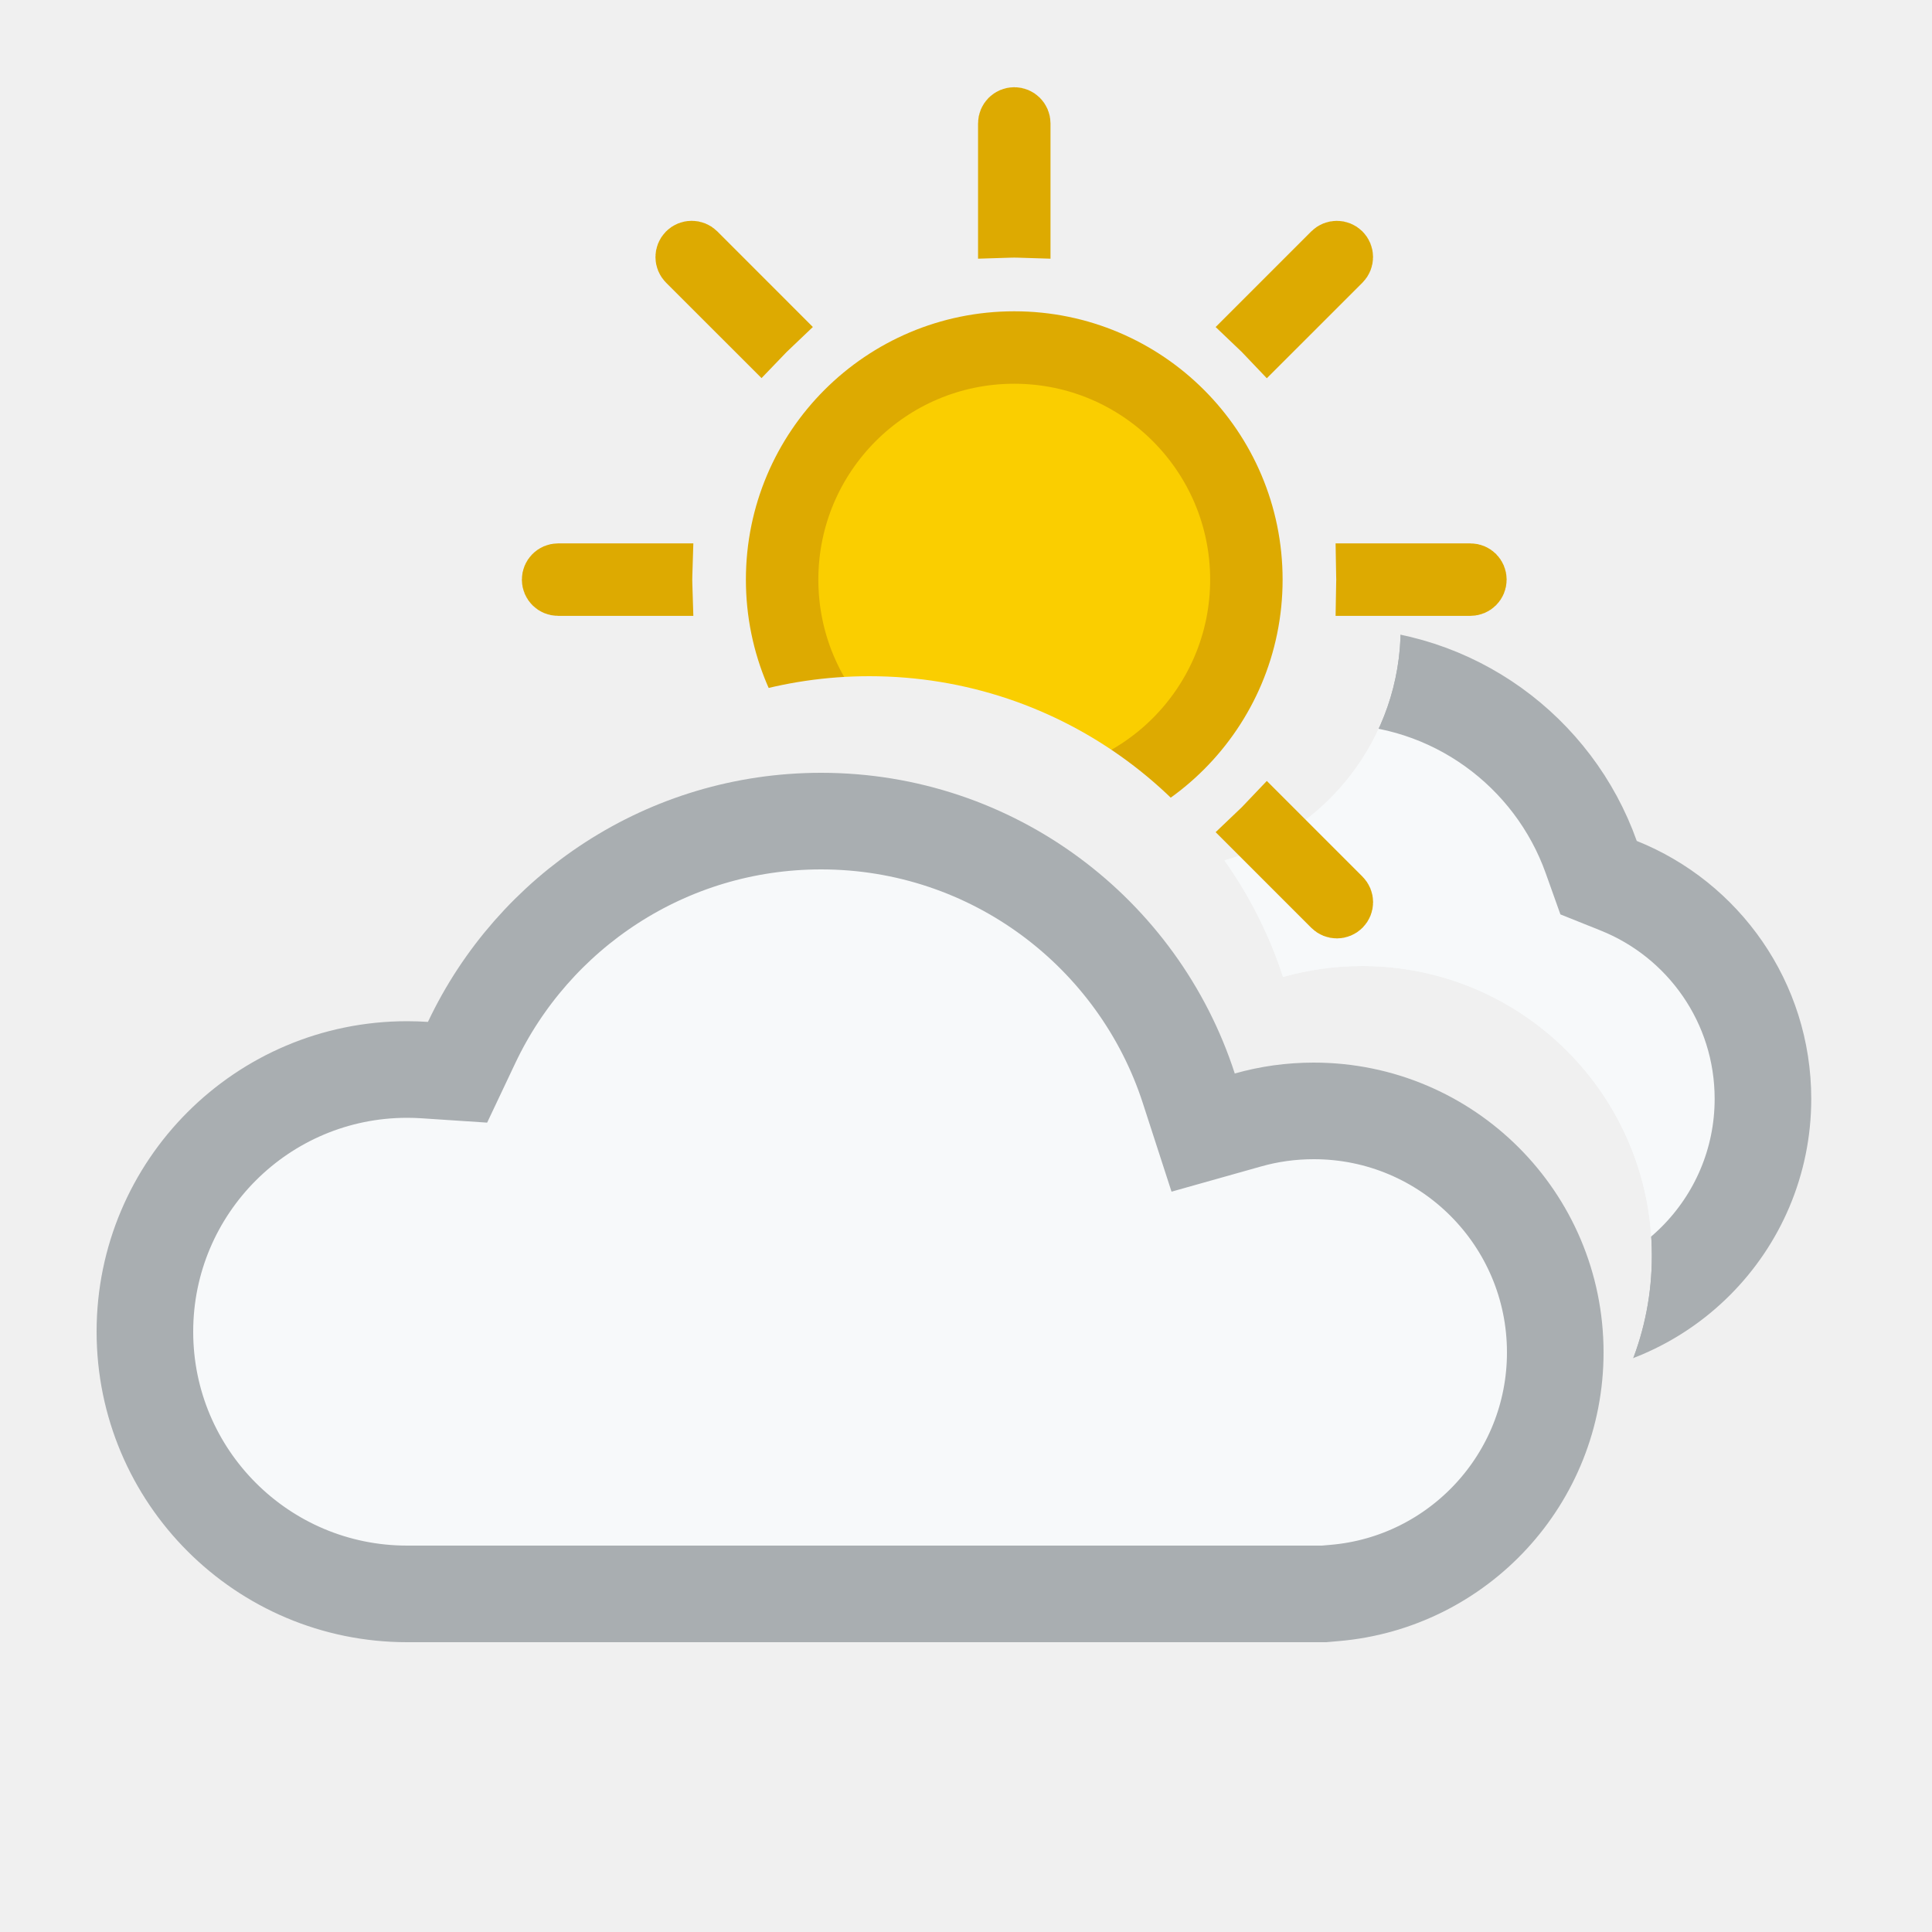
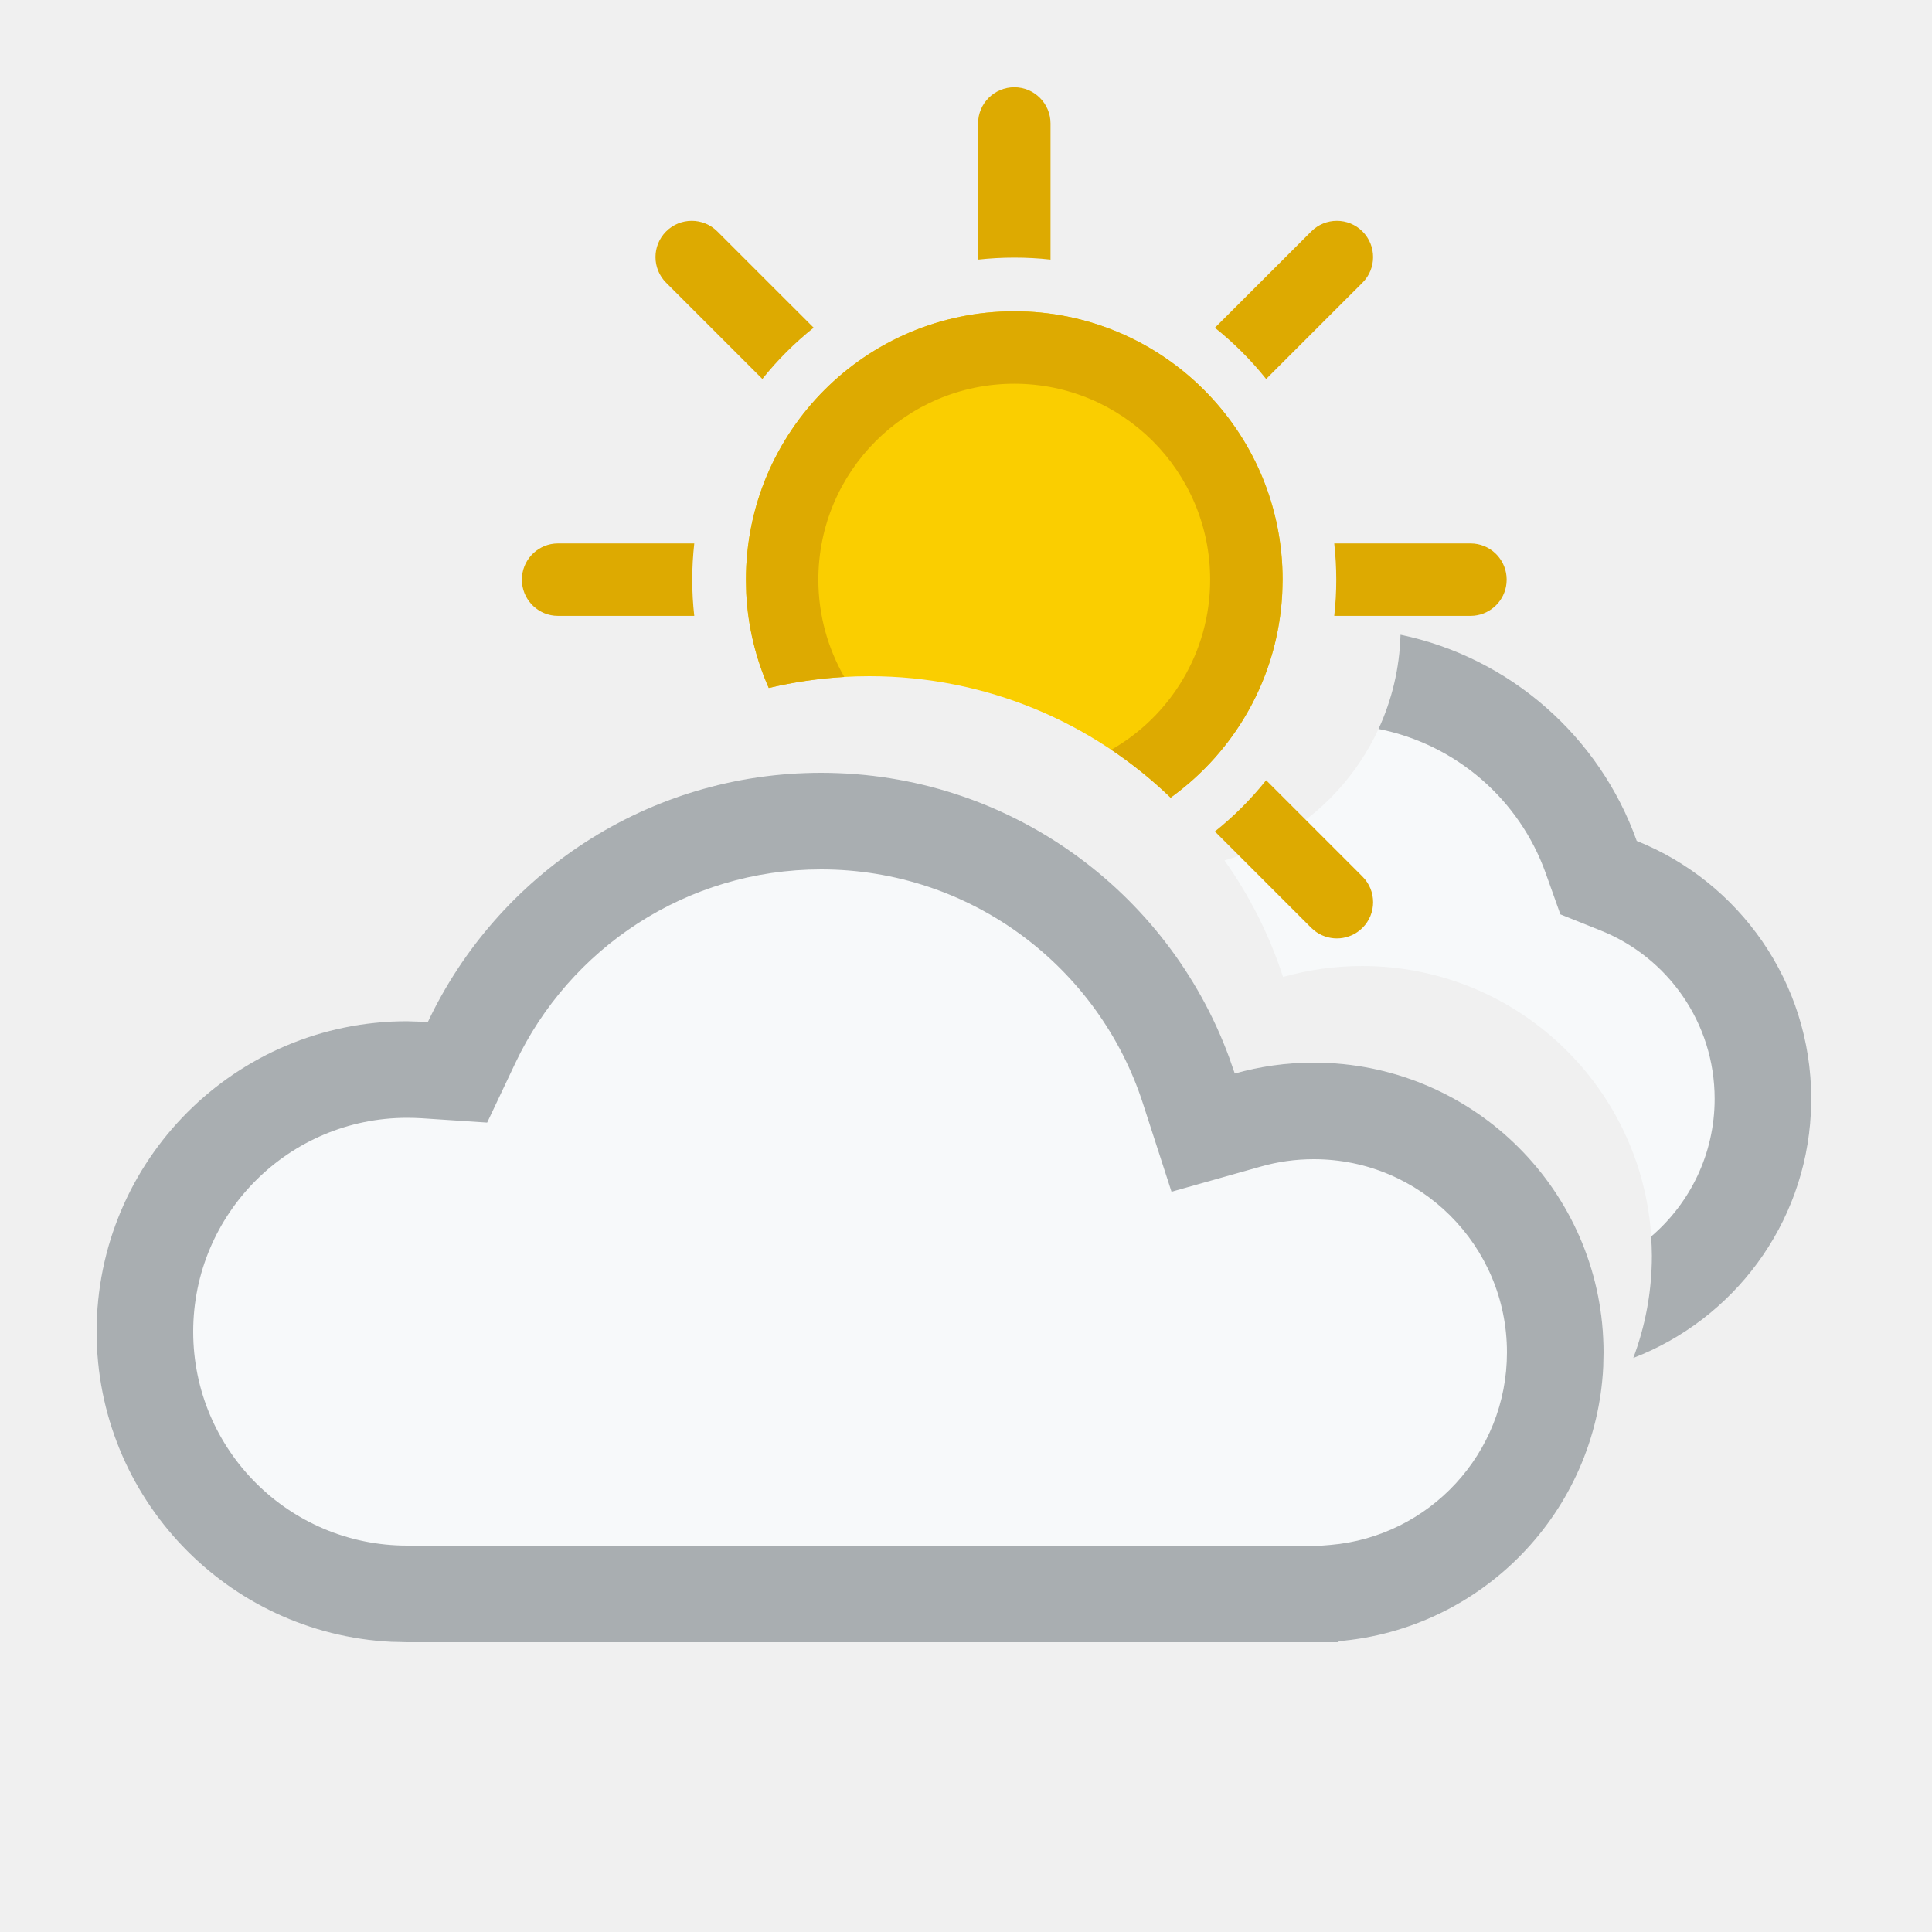
<svg xmlns="http://www.w3.org/2000/svg" width="40" height="40" viewBox="0 0 40 40" fill="none">
-   <mask id="mask0_2139_2462" style="mask-type:alpha" maskUnits="userSpaceOnUse" x="5" y="2" width="33" height="31">
-     <mask id="path-1-inside-1_2139_2462" fill="white">
-       <path d="M38 33H5V30.23C6.078 31.255 7.512 31.911 9.098 31.991L9.429 32H28.714V31.976C31.787 31.715 34.2 29.141 34.2 26C34.2 22.686 31.514 20 28.2 20C27.633 20 27.084 20.08 26.564 20.227C26.282 19.357 25.87 18.546 25.352 17.814C27.457 17.224 29 15.293 29 13C29 10.239 26.761 8 24 8C21.239 8 19 10.239 19 13C19 13.367 19.04 13.724 19.115 14.068C18.75 14.023 18.378 14 18 14C14.404 14 11.303 16.11 9.861 19.158C9.718 19.149 9.574 19.143 9.429 19.143C7.712 19.143 6.153 19.817 5 20.913V2H38V33Z" />
-     </mask>
-     <path d="M38 33H5V30.23C6.078 31.255 7.512 31.911 9.098 31.991L9.429 32H28.714V31.976C31.787 31.715 34.2 29.141 34.2 26C34.2 22.686 31.514 20 28.2 20C27.633 20 27.084 20.08 26.564 20.227C26.282 19.357 25.87 18.546 25.352 17.814C27.457 17.224 29 15.293 29 13C29 10.239 26.761 8 24 8C21.239 8 19 10.239 19 13C19 13.367 19.04 13.724 19.115 14.068C18.75 14.023 18.378 14 18 14C14.404 14 11.303 16.11 9.861 19.158C9.718 19.149 9.574 19.143 9.429 19.143C7.712 19.143 6.153 19.817 5 20.913V2H38V33Z" fill="#D9D9D9" />
-     <path d="M38 33V34H39V33H38ZM5 33H4V34H5V33ZM5 30.23L5.689 29.505L4 27.899V30.23H5ZM9.098 31.991L9.047 32.99L9.059 32.99L9.071 32.991L9.098 31.991ZM9.429 32L9.402 33L9.415 33H9.429V32ZM28.714 32V33H29.714V32H28.714ZM28.714 31.976L28.629 30.979L27.714 31.057V31.976H28.714ZM34.2 26L35.2 26V26H34.2ZM28.2 20V19H28.2L28.2 20ZM26.564 20.227L25.612 20.535L25.909 21.452L26.836 21.19L26.564 20.227ZM25.352 17.814L25.082 16.851L23.718 17.233L24.536 18.39L25.352 17.814ZM19.115 14.068L18.993 15.061L20.392 15.234L20.092 13.856L19.115 14.068ZM18 14V13H18L18 14ZM9.861 19.158L9.795 20.156L10.474 20.201L10.765 19.586L9.861 19.158ZM9.429 19.143L9.429 18.143H9.429L9.429 19.143ZM5 20.913H4V23.244L5.689 21.638L5 20.913ZM5 2V1H4V2H5ZM38 2H39V1H38V2ZM38 33V32H5V33V34H38V33ZM5 33H6V30.23H5H4V33H5ZM5 30.23L4.311 30.954C5.556 32.138 7.213 32.897 9.047 32.99L9.098 31.991L9.148 30.992C7.811 30.925 6.601 30.372 5.689 29.505L5 30.23ZM9.098 31.991L9.071 32.991L9.402 33L9.429 32L9.455 31L9.124 30.992L9.098 31.991ZM9.429 32V33H28.714V32V31H9.429V32ZM28.714 32H29.714V31.976H28.714H27.714V32H28.714ZM28.714 31.976L28.798 32.972C32.384 32.668 35.2 29.665 35.2 26L34.2 26L33.2 26C33.2 28.616 31.19 30.762 28.629 30.979L28.714 31.976ZM34.2 26H35.2C35.2 22.134 32.066 19 28.2 19V20V21C30.962 21 33.2 23.238 33.2 26H34.2ZM28.2 20L28.2 19C27.538 19 26.898 19.094 26.291 19.265L26.564 20.227L26.836 21.19C27.27 21.067 27.727 21 28.2 21L28.2 20ZM26.564 20.227L27.515 19.92C27.201 18.95 26.743 18.048 26.169 17.236L25.352 17.814L24.536 18.39C24.996 19.043 25.362 19.764 25.612 20.535L26.564 20.227ZM25.352 17.814L25.622 18.776C28.147 18.069 30 15.753 30 13H29H28C28 14.832 26.767 16.378 25.082 16.851L25.352 17.814ZM29 13H30C30 9.686 27.314 7 24 7V8V9C26.209 9 28 10.791 28 13H29ZM24 8V7C20.686 7 18 9.686 18 13H19H20C20 10.791 21.791 9 24 9V8ZM19 13H18C18 13.44 18.048 13.869 18.138 14.281L19.115 14.068L20.092 13.856C20.032 13.579 20 13.293 20 13H19ZM19.115 14.068L19.238 13.076C18.832 13.026 18.419 13 18 13V14V15C18.337 15 18.668 15.021 18.993 15.061L19.115 14.068ZM18 14L18 13C14.003 13 10.558 15.346 8.957 18.731L9.861 19.158L10.765 19.586C12.048 16.873 14.806 15 18 15L18 14ZM9.861 19.158L9.928 18.16C9.769 18.15 9.602 18.143 9.429 18.143L9.429 19.143L9.429 20.143C9.546 20.143 9.668 20.148 9.795 20.156L9.861 19.158ZM9.429 19.143L9.429 18.143C7.445 18.143 5.642 18.922 4.311 20.189L5 20.913L5.689 21.638C6.664 20.71 7.979 20.143 9.429 20.143L9.429 19.143ZM5 20.913H6V2H5H4V20.913H5ZM5 2V3H38V2V1H5V2ZM38 2H37V33H38H39V2H38Z" fill="#A9AEB1" mask="url(#path-1-inside-1_2139_2462)" />
-   </mask>
-   <g mask="url(#mask0_2139_2462)">
-     <path d="M27.635 14C30.082 14 32.168 15.561 32.945 17.745L33.097 18.171L33.516 18.339C35.266 19.04 36.5 20.752 36.5 22.75C36.5 25.373 34.373 27.5 31.75 27.5C31.434 27.5 31.125 27.47 30.828 27.411L30.497 27.346L30.195 27.494C29.836 27.67 29.453 27.804 29.052 27.89L28.508 28.006H15.277L15.129 27.993C13.377 27.845 12 26.374 12 24.583C12 22.801 13.362 21.336 15.102 21.175L15.958 21.096L16.008 20.236C16.144 17.874 18.103 16 20.5 16C21.09 16 21.652 16.113 22.166 16.318L22.84 16.587L23.304 16.029C24.339 14.787 25.895 14 27.635 14Z" fill="#F7F9FA" stroke="#A9AEB1" stroke-width="2" />
-   </g>
-   <mask id="mask1_2139_2462" style="mask-type:alpha" maskUnits="userSpaceOnUse" x="2" y="1" width="33" height="31">
-     <path d="M35 32H28.714V31.976C31.787 31.715 34.2 29.141 34.2 26C34.2 22.686 31.514 20 28.2 20C27.633 20 27.084 20.08 26.564 20.227C25.394 16.614 22.003 14 18 14C14.404 14 11.303 16.11 9.861 19.158C9.718 19.149 9.574 19.143 9.429 19.143C5.878 19.143 3 22.021 3 25.571C3 29.011 5.701 31.819 9.098 31.991L9.429 32H2V1H35V32Z" fill="#D9D9D9" />
-   </mask>
-   <g mask="url(#mask1_2139_2462)">
-     <circle cx="20.999" cy="12.001" r="4.806" fill="#FACE00" stroke="#DDAA01" stroke-width="1.5" />
-     <path d="M21.194 21.445C21.194 21.552 21.107 21.639 21 21.639C20.892 21.639 20.805 21.552 20.805 21.445V19.217C20.87 19.218 20.934 19.222 20.999 19.222C21.064 19.222 21.129 19.218 21.194 19.217V21.445ZM15.758 16.966C15.848 17.059 15.939 17.151 16.033 17.24L14.458 18.816C14.382 18.892 14.259 18.892 14.183 18.816C14.108 18.74 14.107 18.618 14.183 18.542L15.758 16.966ZM27.816 18.542C27.892 18.618 27.892 18.74 27.816 18.816C27.74 18.892 27.617 18.892 27.541 18.816L25.965 17.24C26.059 17.151 26.15 17.059 26.239 16.965L27.816 18.542ZM11.554 11.806H13.782C13.78 11.871 13.777 11.935 13.777 12C13.777 12.065 13.78 12.13 13.782 12.195H11.554C11.447 12.195 11.36 12.108 11.36 12.001C11.36 11.893 11.447 11.806 11.554 11.806ZM30.444 11.806C30.552 11.806 30.638 11.893 30.638 12.001C30.638 12.108 30.551 12.195 30.444 12.195H28.216C28.217 12.13 28.221 12.065 28.221 12C28.221 11.935 28.217 11.871 28.216 11.806H30.444ZM27.541 5.184C27.617 5.109 27.739 5.109 27.815 5.184C27.891 5.26 27.891 5.384 27.815 5.46L26.239 7.035C26.15 6.941 26.059 6.849 25.965 6.76L27.541 5.184ZM14.183 5.184C14.259 5.108 14.383 5.108 14.459 5.184L16.033 6.759C15.939 6.848 15.848 6.94 15.758 7.034L14.183 5.46C14.107 5.384 14.107 5.26 14.183 5.184ZM21 2.361C21.107 2.361 21.194 2.448 21.194 2.555V4.783C21.129 4.781 21.064 4.778 20.999 4.778C20.934 4.778 20.87 4.781 20.805 4.783V2.555C20.805 2.448 20.892 2.361 21 2.361Z" stroke="#DDAA01" stroke-width="1.111" stroke-linecap="round" />
-   </g>
-   <path d="M17 17C20.556 17 23.573 19.321 24.613 22.533L24.91 23.449L25.837 23.188C26.269 23.065 26.726 23 27.2 23C29.962 23 32.2 25.238 32.2 28C32.2 30.616 30.19 32.764 27.63 32.981L27.412 33H8.429C5.431 33 3 30.569 3 27.571C3 24.573 5.431 22.143 8.429 22.143C8.551 22.143 8.673 22.147 8.794 22.155L9.473 22.2L9.764 21.585C11.046 18.873 13.805 17 17 17Z" fill="#F7F9FA" stroke="#A9AEB1" stroke-width="2" />
+   <path d="M28.996 13.141C31.272 13.615 33.12 15.256 33.887 17.41C36.004 18.258 37.5 20.33 37.5 22.75C37.5 25.198 35.97 27.287 33.815 28.116C34.063 27.458 34.2 26.745 34.2 26C34.2 22.686 31.514 20 28.2 20C27.633 20 27.084 20.08 26.564 20.227C26.282 19.357 25.87 18.545 25.352 17.814C27.413 17.236 28.934 15.371 28.996 13.141Z" fill="#F7F9FA" />
+   <path d="M28.996 13.141C31.272 13.616 33.12 15.256 33.887 17.41C36.004 18.258 37.5 20.33 37.5 22.75L37.492 23.046C37.375 25.365 35.882 27.32 33.815 28.116C34.063 27.458 34.2 26.745 34.2 26C34.2 25.866 34.193 25.733 34.185 25.601C34.989 24.913 35.5 23.891 35.5 22.75C35.5 21.175 34.528 19.821 33.144 19.267L32.306 18.931L32.003 18.081C31.462 16.56 30.15 15.411 28.541 15.092C28.816 14.495 28.977 13.836 28.996 13.141Z" fill="#A9AEB1" />
+   <path d="M20.999 6.445C24.067 6.445 26.555 8.933 26.555 12.001C26.555 13.861 25.639 15.505 24.235 16.514C22.618 14.958 20.422 14 18 14C17.283 14 16.586 14.085 15.917 14.243C15.614 13.557 15.444 12.799 15.444 12.001C15.444 8.933 17.931 6.446 20.999 6.445Z" fill="#FACE00" />
+   <path d="M21.285 6.452C24.22 6.601 26.555 9.029 26.555 12.001L26.547 12.287C26.458 14.029 25.568 15.558 24.237 16.515C23.858 16.149 23.447 15.817 23.008 15.523C24.23 14.824 25.055 13.509 25.055 12.001C25.055 9.761 23.239 7.945 20.999 7.945C18.759 7.946 16.943 9.761 16.943 12.001C16.943 12.735 17.14 13.422 17.48 14.016C16.945 14.046 16.422 14.124 15.916 14.244C15.649 13.64 15.485 12.981 15.45 12.287L15.444 12.001C15.444 8.933 17.931 6.446 20.999 6.445L21.285 6.452Z" fill="#DDAA01" />
+   <path d="M28.209 18.149C28.502 18.442 28.502 18.917 28.209 19.21L28.152 19.261C27.877 19.485 27.48 19.485 27.205 19.261L27.148 19.21L25.153 17.215C25.545 16.902 25.901 16.546 26.214 16.154L28.209 18.149ZM14.374 11.251C14.347 11.497 14.332 11.747 14.332 12C14.332 12.254 14.346 12.505 14.374 12.751H11.555L11.477 12.747C11.1 12.709 10.805 12.389 10.805 12.001C10.805 11.613 11.1 11.293 11.477 11.255L11.555 11.251H14.374ZM30.521 11.255C30.9 11.293 31.194 11.613 31.194 12.001L31.19 12.077C31.155 12.43 30.874 12.711 30.521 12.747L30.444 12.751H27.624C27.652 12.505 27.666 12.254 27.666 12C27.666 11.747 27.651 11.497 27.624 11.251H30.444L30.521 11.255ZM27.148 4.792C27.441 4.499 27.916 4.499 28.209 4.792C28.501 5.085 28.502 5.56 28.209 5.853L26.214 7.847C25.901 7.455 25.545 7.099 25.153 6.786L27.148 4.792ZM13.791 4.792C14.084 4.499 14.559 4.499 14.852 4.792L16.846 6.785C16.454 7.098 16.097 7.454 15.784 7.846L13.791 5.853C13.498 5.56 13.498 5.085 13.791 4.792ZM21 1.806C21.414 1.806 21.75 2.142 21.75 2.556V5.375C21.504 5.347 21.253 5.334 20.999 5.334C20.746 5.334 20.496 5.348 20.25 5.375V2.556C20.25 2.141 20.586 1.806 21 1.806Z" fill="#DDAA01" />
+   <path d="M27.714 33.978C30.787 33.718 33.2 31.14 33.2 28C33.2 24.686 30.514 22 27.2 22C26.633 22 26.085 22.078 25.565 22.225C24.395 18.613 21.003 16 17 16C13.405 16 10.301 18.109 8.86 21.157C8.717 21.148 8.573 21.143 8.429 21.143C4.878 21.143 2 24.021 2 27.571C2 31.122 4.878 34 8.429 34H16.915C16.943 34 16.972 34 17 34C17.029 34 17.057 34 17.086 34H27.714V33.978Z" fill="#F7F9FA" />
+   <path d="M17 32V34H8.429V32H17ZM2 27.571C2 24.021 4.878 21.143 8.429 21.143L8.859 21.157C10.301 18.109 13.404 16 17 16C20.877 16 24.182 18.452 25.448 21.89L25.565 22.226C26.085 22.079 26.633 22 27.2 22L27.509 22.008C30.679 22.169 33.2 24.79 33.2 28L33.194 28.293C33.049 31.3 30.691 33.726 27.714 33.979V34H17V32H27.372L27.545 31.986C29.592 31.812 31.2 30.093 31.2 28C31.2 25.791 29.41 24 27.2 24C26.819 24 26.453 24.053 26.109 24.151L24.255 24.674L23.662 22.842C22.752 20.03 20.11 18 17 18C14.207 18 11.791 19.637 10.668 22.012L10.086 23.242L8.728 23.152C8.629 23.146 8.529 23.143 8.429 23.143C5.983 23.143 4 25.126 4 27.571C4 30.017 5.983 32 8.429 32V34L8.098 33.992C4.701 33.819 2 31.011 2 27.571Z" fill="#A9AEB1" />
</svg>
